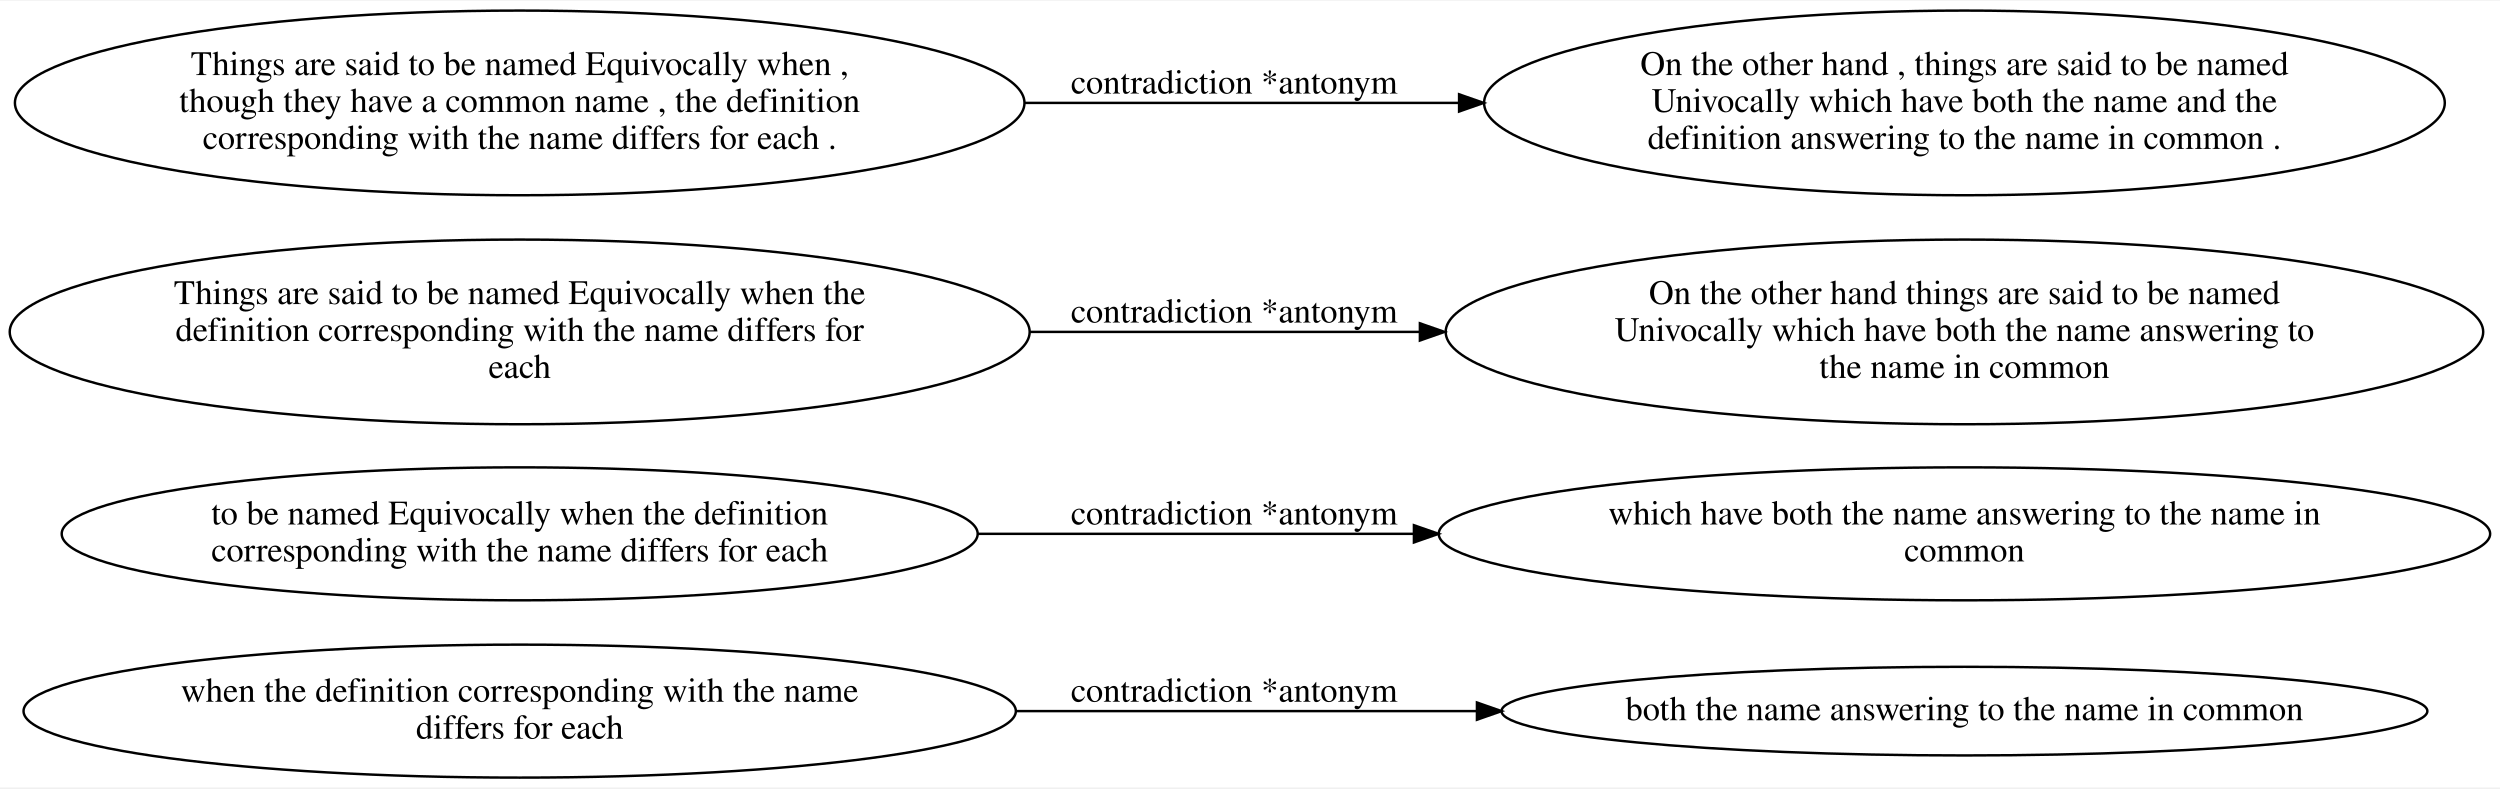
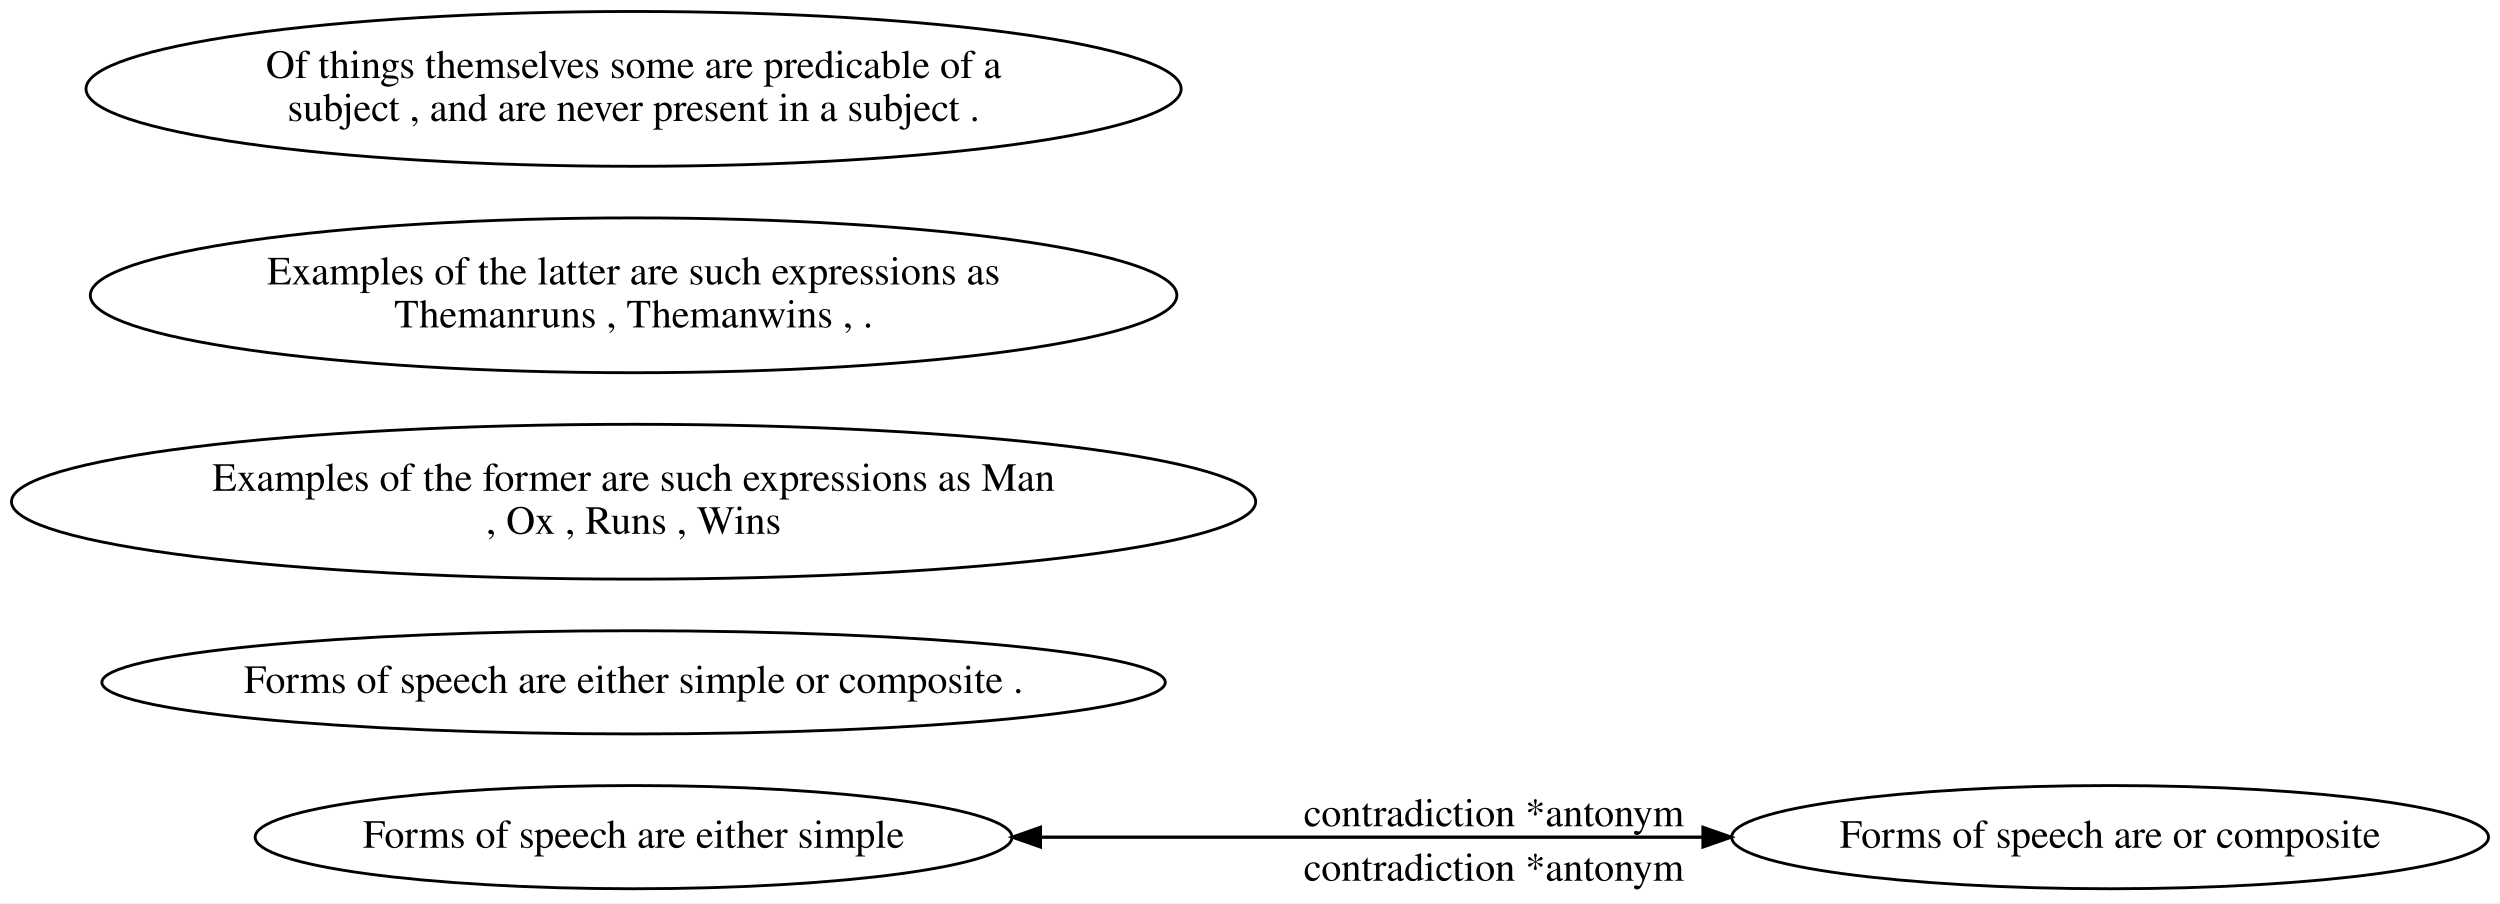
- <svg xmlns="http://www.w3.org/2000/svg" width="1015pt" height="320pt" viewBox="0.00 0.00 1015.28 319.50">
-   <g id="graph0" class="graph" transform="scale(1 1) rotate(0) translate(4 315.5)">
-     <polygon fill="#ffffff" stroke="transparent" points="-4,4 -4,-315.5 1011.284,-315.5 1011.284,4 -4,4" />
+ <svg xmlns="http://www.w3.org/2000/svg" width="872pt" height="315pt" viewBox="0.00 0.00 872.02 315.00">
+   <g id="graph0" class="graph" transform="scale(1 1) rotate(0) translate(4 311)">
+     <polygon fill="#ffffff" stroke="transparent" points="-4,4 -4,-311 868.02,-311 868.02,4 -4,4" />
    <g id="node1" class="node">
-       <ellipse fill="none" stroke="#000000" cx="207.054" cy="-27" rx="201.5" ry="27" />
-       <text text-anchor="middle" x="207.054" y="-30.8" font-family="Times,serif" font-size="14.00" fill="#000000">when the definition corresponding with the name</text>
-       <text text-anchor="middle" x="207.054" y="-15.8" font-family="Times,serif" font-size="14.00" fill="#000000">differs for each</text>
+       <ellipse fill="none" stroke="#000000" cx="217" cy="-19" rx="132" ry="18" />
+       <text text-anchor="middle" x="217" y="-15.3" font-family="Times,serif" font-size="14.00" fill="#000000">Forms of speech are either simple</text>
    </g>
    <g id="node2" class="node">
-       <ellipse fill="none" stroke="#000000" cx="793.784" cy="-27" rx="188" ry="18" />
-       <text text-anchor="middle" x="793.784" y="-23.3" font-family="Times,serif" font-size="14.00" fill="#000000">both the name answering to the name in common</text>
+       <ellipse fill="none" stroke="#000000" cx="732.02" cy="-19" rx="132" ry="18" />
+       <text text-anchor="middle" x="732.02" y="-15.3" font-family="Times,serif" font-size="14.00" fill="#000000">Forms of speech are or composite</text>
    </g>
    <g id="edge1" class="edge">
-       <path fill="none" stroke="#000000" d="M408.974,-27C469.293,-27 535.343,-27 595.433,-27" />
-       <polygon fill="#000000" stroke="#000000" points="595.803,-30.5 605.803,-27 595.803,-23.5 595.803,-30.5" />
-       <text text-anchor="middle" x="497.233" y="-30.8" font-family="Times,serif" font-size="14.00" fill="#000000">contradiction *antonym</text>
+       <path fill="none" stroke="#000000" d="M348.96,-19C422.69,-19 514.61,-19 589.92,-19" />
+       <polygon fill="#000000" stroke="#000000" points="589.96,-22.5 599.96,-19 589.96,-15.5 589.96,-22.5" />
+       <text text-anchor="middle" x="517.08" y="-22.8" font-family="Times,serif" font-size="14.00" fill="#000000">contradiction *antonym</text>
+     </g>
+     <g id="edge2" class="edge">
+       <path fill="none" stroke="#000000" d="M599.96,-19C526.21,-19 434.3,-19 359,-19" />
+       <polygon fill="#000000" stroke="#000000" points="358.96,-15.5 348.96,-19 358.96,-22.5 358.96,-15.5" />
+       <text text-anchor="middle" x="517.08" y="-3.8" font-family="Times,serif" font-size="14.00" fill="#000000">contradiction *antonym</text>
    </g>
    <g id="node3" class="node">
-       <ellipse fill="none" stroke="#000000" cx="207.054" cy="-99" rx="186" ry="27" />
-       <text text-anchor="middle" x="207.054" y="-102.8" font-family="Times,serif" font-size="14.00" fill="#000000">to be named Equivocally when the definition</text>
-       <text text-anchor="middle" x="207.054" y="-87.8" font-family="Times,serif" font-size="14.00" fill="#000000">corresponding with the name differs for each</text>
+       <ellipse fill="none" stroke="#000000" cx="217" cy="-73" rx="185.467" ry="18" />
+       <text text-anchor="middle" x="217" y="-69.3" font-family="Times,serif" font-size="14.00" fill="#000000">Forms of speech are either simple or composite .</text>
    </g>
    <g id="node4" class="node">
-       <ellipse fill="none" stroke="#000000" cx="793.784" cy="-99" rx="213.5" ry="27" />
-       <text text-anchor="middle" x="793.784" y="-102.8" font-family="Times,serif" font-size="14.00" fill="#000000">which have both the name answering to the name in</text>
-       <text text-anchor="middle" x="793.784" y="-87.8" font-family="Times,serif" font-size="14.00" fill="#000000">common</text>
-     </g>
-     <g id="edge2" class="edge">
-       <path fill="none" stroke="#000000" d="M393.103,-99C449.344,-99 511.683,-99 570.114,-99" />
-       <polygon fill="#000000" stroke="#000000" points="570.213,-102.5 580.213,-99 570.213,-95.5 570.213,-102.5" />
-       <text text-anchor="middle" x="497.233" y="-102.8" font-family="Times,serif" font-size="14.00" fill="#000000">contradiction *antonym</text>
+       <ellipse fill="none" stroke="#000000" cx="217" cy="-136" rx="217" ry="27" />
+       <text text-anchor="middle" x="217" y="-139.8" font-family="Times,serif" font-size="14.00" fill="#000000">Examples of the former are such expressions as Man</text>
+       <text text-anchor="middle" x="217" y="-124.8" font-family="Times,serif" font-size="14.00" fill="#000000">, Ox , Runs , Wins</text>
    </g>
    <g id="node5" class="node">
-       <ellipse fill="none" stroke="#000000" cx="207.054" cy="-181" rx="207.107" ry="37.5" />
-       <text text-anchor="middle" x="207.054" y="-192.3" font-family="Times,serif" font-size="14.00" fill="#000000">Things are said to be named Equivocally when the</text>
-       <text text-anchor="middle" x="207.054" y="-177.3" font-family="Times,serif" font-size="14.00" fill="#000000">definition corresponding with the name differs for</text>
-       <text text-anchor="middle" x="207.054" y="-162.3" font-family="Times,serif" font-size="14.00" fill="#000000">each</text>
+       <ellipse fill="none" stroke="#000000" cx="217" cy="-208" rx="189.5" ry="27" />
+       <text text-anchor="middle" x="217" y="-211.8" font-family="Times,serif" font-size="14.00" fill="#000000">Examples of the latter are such expressions as</text>
+       <text text-anchor="middle" x="217" y="-196.8" font-family="Times,serif" font-size="14.00" fill="#000000">Themanruns , Themanwins , .</text>
    </g>
    <g id="node6" class="node">
-       <ellipse fill="none" stroke="#000000" cx="793.784" cy="-181" rx="210.674" ry="37.5" />
-       <text text-anchor="middle" x="793.784" y="-192.3" font-family="Times,serif" font-size="14.00" fill="#000000">On the other hand things are said to be named</text>
-       <text text-anchor="middle" x="793.784" y="-177.3" font-family="Times,serif" font-size="14.00" fill="#000000">Univocally which have both the name answering to</text>
-       <text text-anchor="middle" x="793.784" y="-162.3" font-family="Times,serif" font-size="14.00" fill="#000000">the name in common</text>
-     </g>
-     <g id="edge3" class="edge">
-       <path fill="none" stroke="#000000" d="M414.324,-181C465.493,-181 520.504,-181 572.313,-181" />
-       <polygon fill="#000000" stroke="#000000" points="572.634,-184.5 582.634,-181 572.634,-177.5 572.634,-184.5" />
-       <text text-anchor="middle" x="497.233" y="-184.8" font-family="Times,serif" font-size="14.00" fill="#000000">contradiction *antonym</text>
-     </g>
-     <g id="node7" class="node">
-       <ellipse fill="none" stroke="#000000" cx="207.054" cy="-274" rx="205" ry="37.5" />
-       <text text-anchor="middle" x="207.054" y="-285.3" font-family="Times,serif" font-size="14.00" fill="#000000">Things are said to be named Equivocally when ,</text>
-       <text text-anchor="middle" x="207.054" y="-270.3" font-family="Times,serif" font-size="14.00" fill="#000000">though they have a common name , the definition</text>
-       <text text-anchor="middle" x="207.054" y="-255.3" font-family="Times,serif" font-size="14.00" fill="#000000">corresponding with the name differs for each .</text>
-     </g>
-     <g id="node8" class="node">
-       <ellipse fill="none" stroke="#000000" cx="793.784" cy="-274" rx="195.08" ry="37.5" />
-       <text text-anchor="middle" x="793.784" y="-285.3" font-family="Times,serif" font-size="14.00" fill="#000000">On the other hand , things are said to be named</text>
-       <text text-anchor="middle" x="793.784" y="-270.3" font-family="Times,serif" font-size="14.00" fill="#000000">Univocally which have both the name and the</text>
-       <text text-anchor="middle" x="793.784" y="-255.3" font-family="Times,serif" font-size="14.00" fill="#000000">definition answering to the name in common .</text>
-     </g>
-     <g id="edge4" class="edge">
-       <path fill="none" stroke="#000000" d="M412.264,-274C469.313,-274 531.264,-274 588.333,-274" />
-       <polygon fill="#000000" stroke="#000000" points="588.553,-277.5 598.553,-274 588.553,-270.5 588.553,-277.5" />
-       <text text-anchor="middle" x="497.233" y="-277.8" font-family="Times,serif" font-size="14.00" fill="#000000">contradiction *antonym</text>
+       <ellipse fill="none" stroke="#000000" cx="217" cy="-280" rx="191" ry="27" />
+       <text text-anchor="middle" x="217" y="-283.8" font-family="Times,serif" font-size="14.00" fill="#000000">Of things themselves some are predicable of a</text>
+       <text text-anchor="middle" x="217" y="-268.8" font-family="Times,serif" font-size="14.00" fill="#000000">subject , and are never present in a subject .</text>
    </g>
  </g>
</svg>
